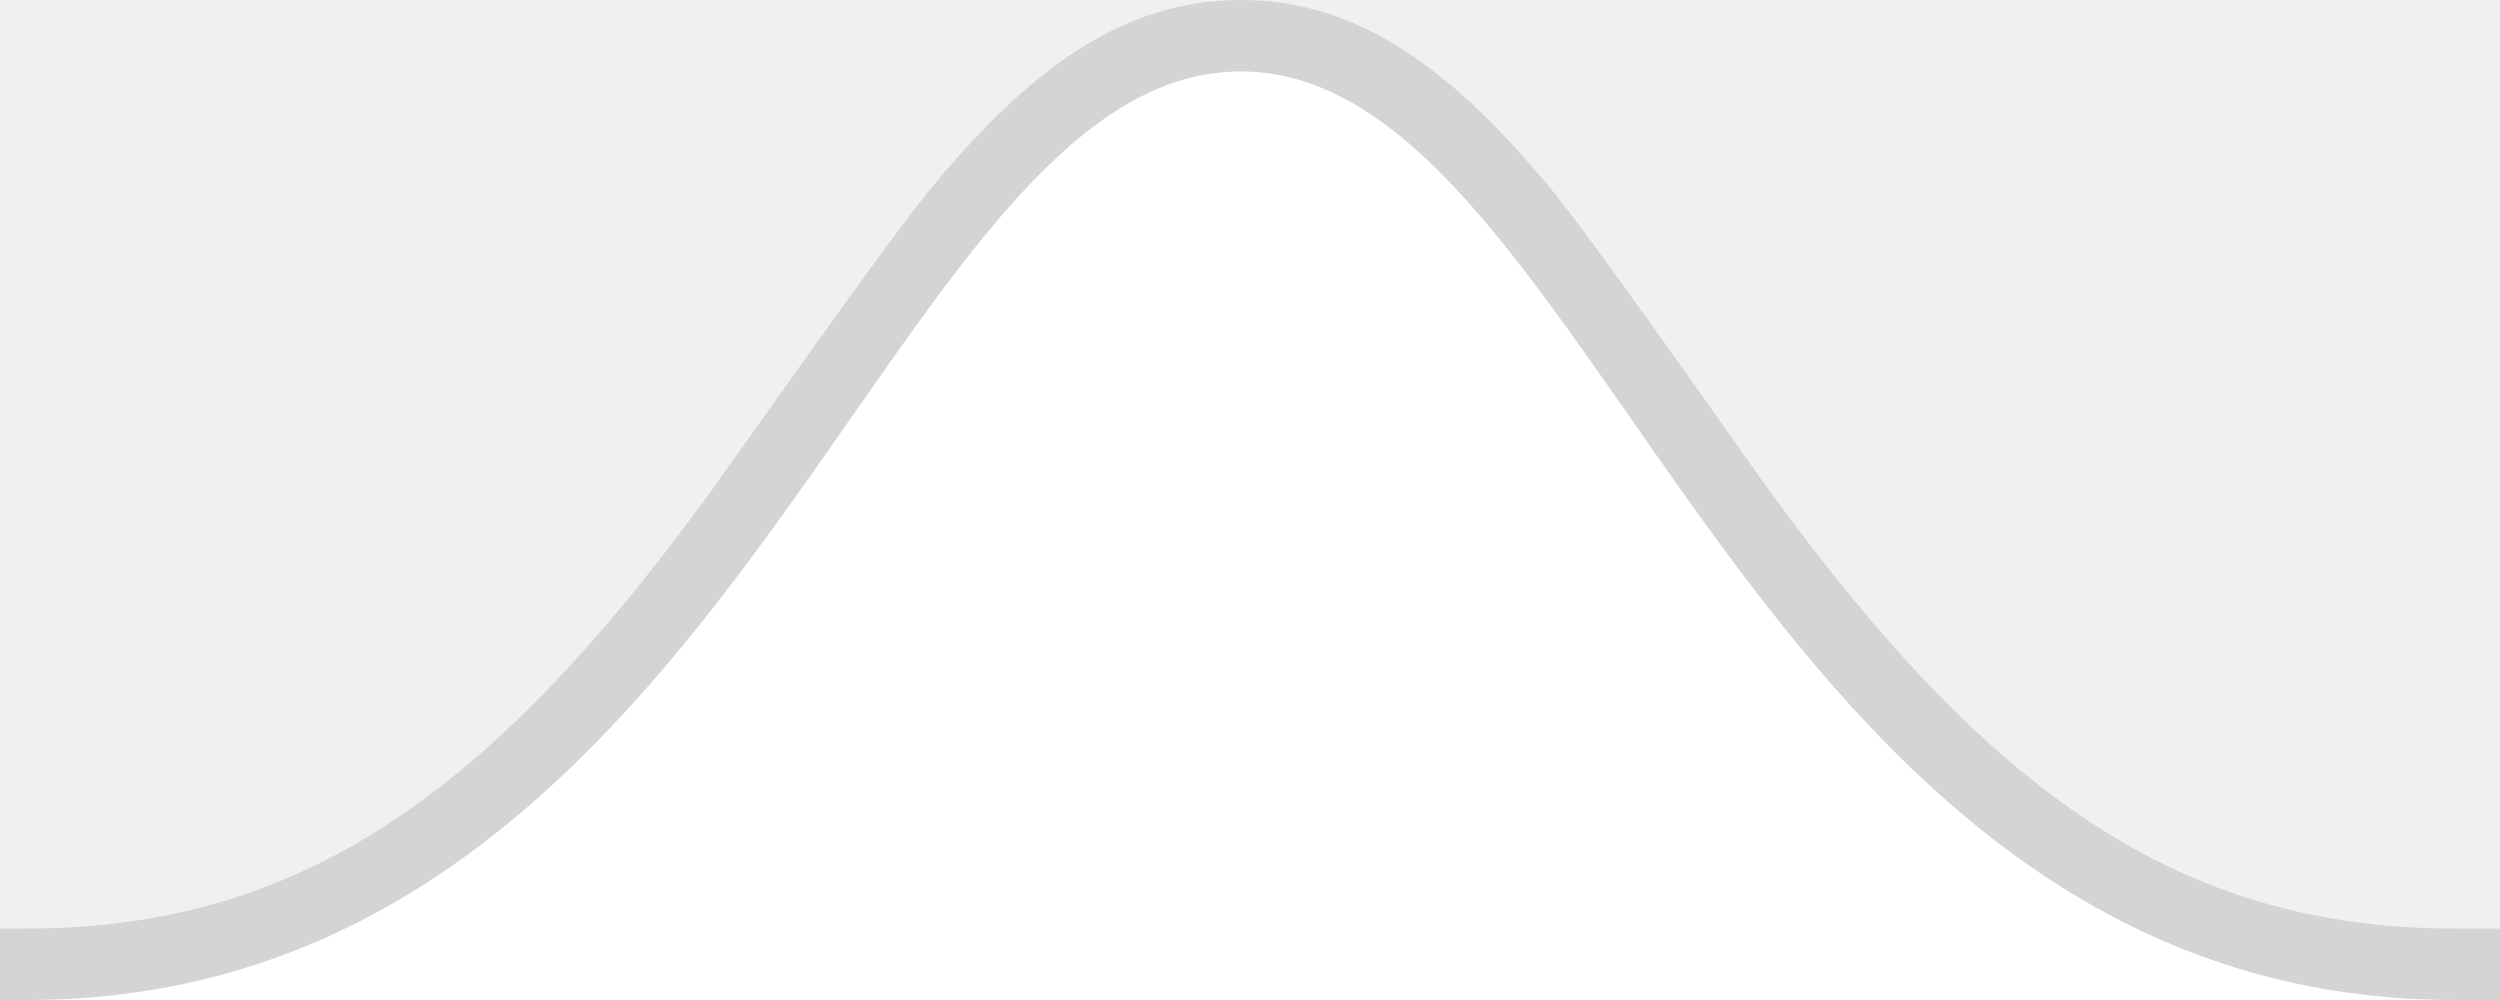
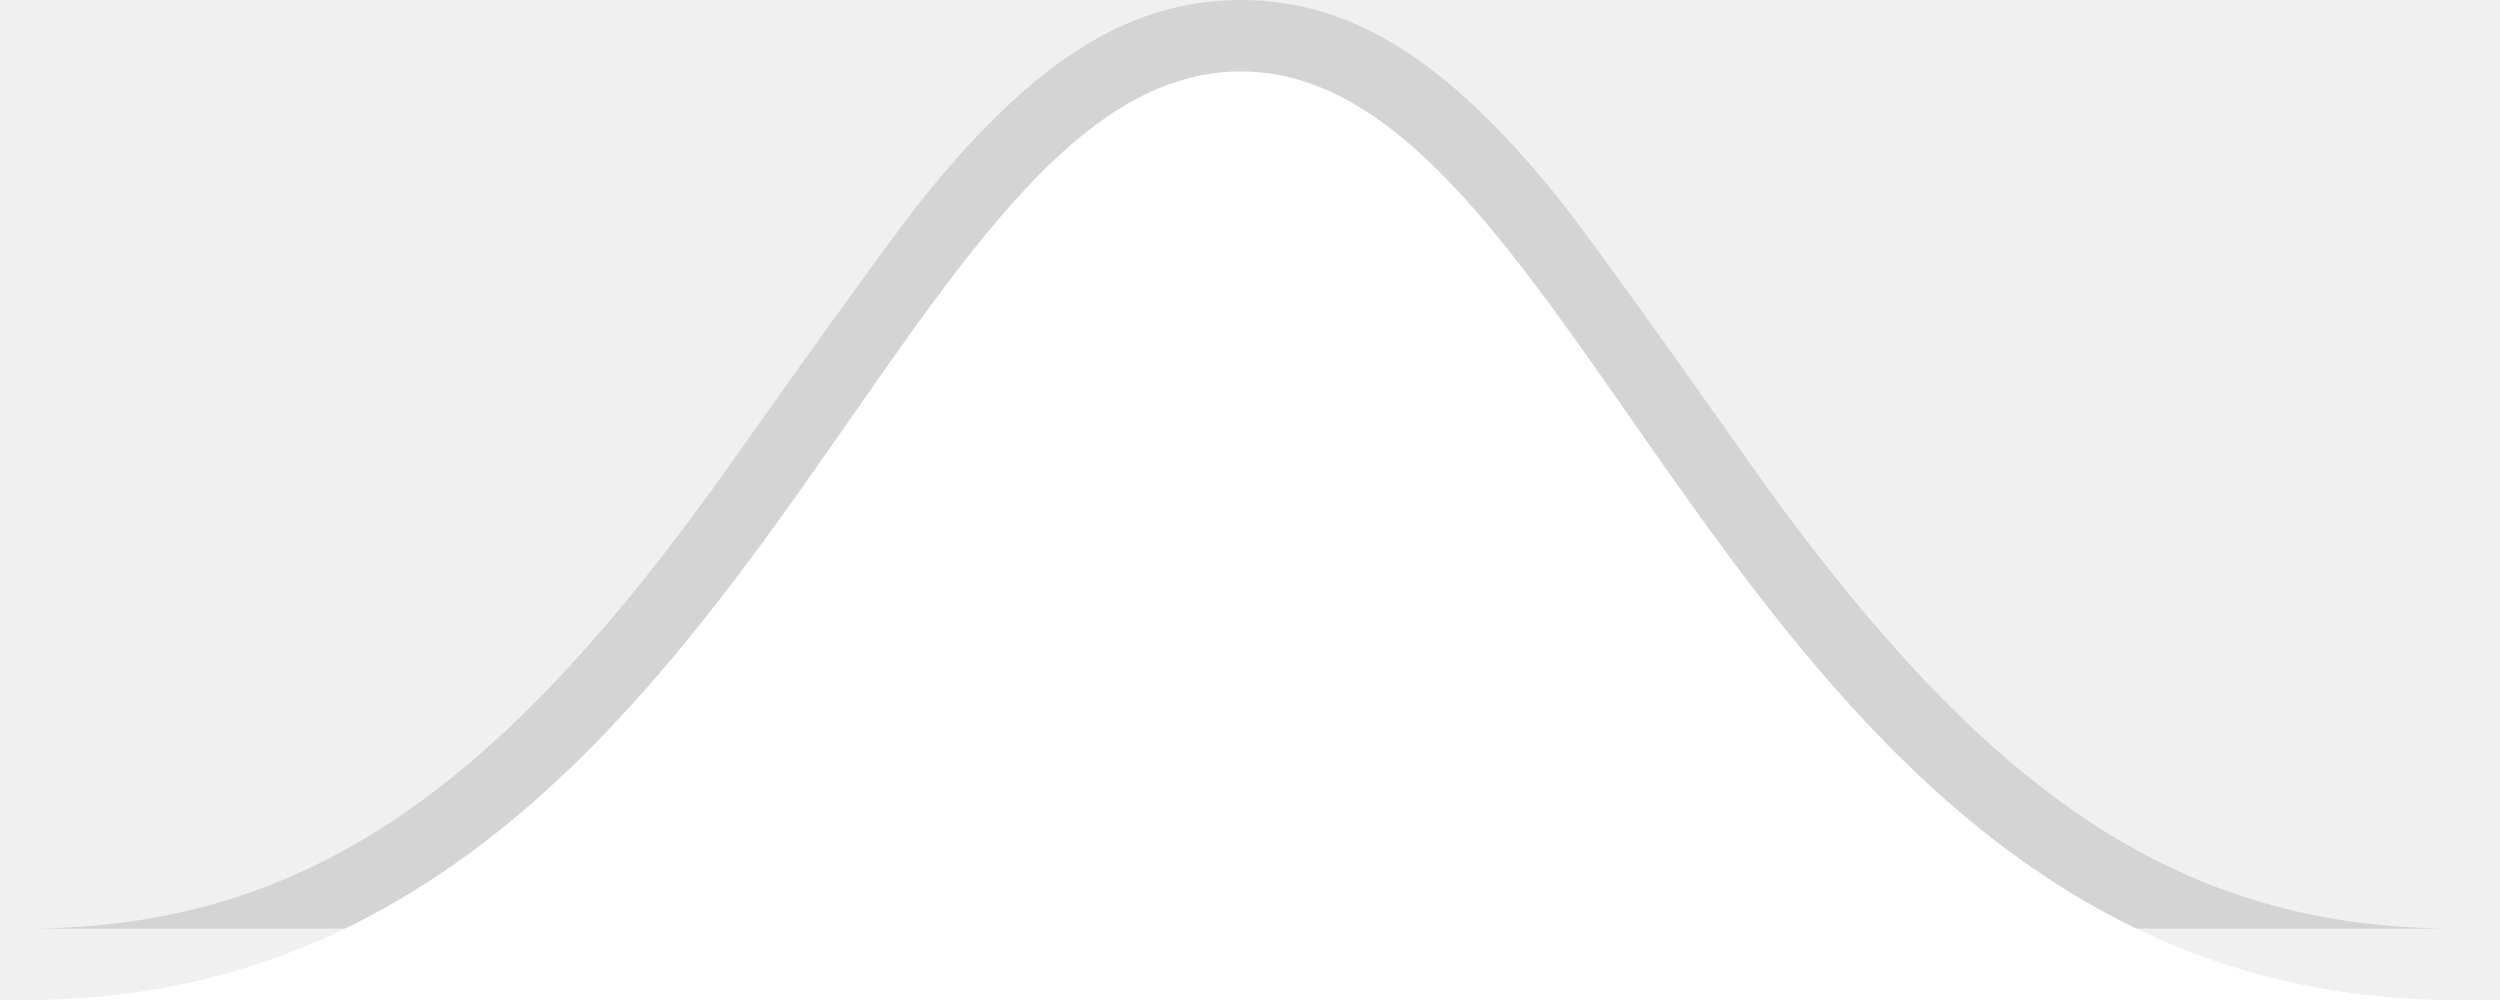
<svg xmlns="http://www.w3.org/2000/svg" viewBox="0 0 35 14">
  <g fill="none" fill-rule="evenodd">
-     <path fill="#000000" fill-opacity=".12" fill-rule="nonzero" d="M35 13h-.63c-3.88 0-6.53-1.93-9.57-6.09 0 .01-2.35-3.35-3.01-4.17C20.32.93 18.99 0 17.37 0s-2.95.93-4.42 2.74c-.66.82-3.02 4.18-3.02 4.17C6.9 11.07 4.24 13 .37 13H0v1h35v-1z" />
+     <path fill="#000000" fill-opacity=".12" fill-rule="nonzero" d="M0 13h35v1H0v-1zm35 0h-.63c-3.88 0-6.53-1.93-9.57-6.09 0 .01-2.35-3.35-3.01-4.17C20.32.93 18.99 0 17.37 0s-2.95.93-4.42 2.74c-.66.82-3.02 4.18-3.02 4.17C6.9 11.07 4.24 13 .37 13H0v1h35v-1z" />
    <path fill="#FFFFFF" fill-rule="nonzero" d="M.18 14h.19c10 0 12-13 17-13s7 13 17 13h.31H.18z" />
  </g>
</svg>
